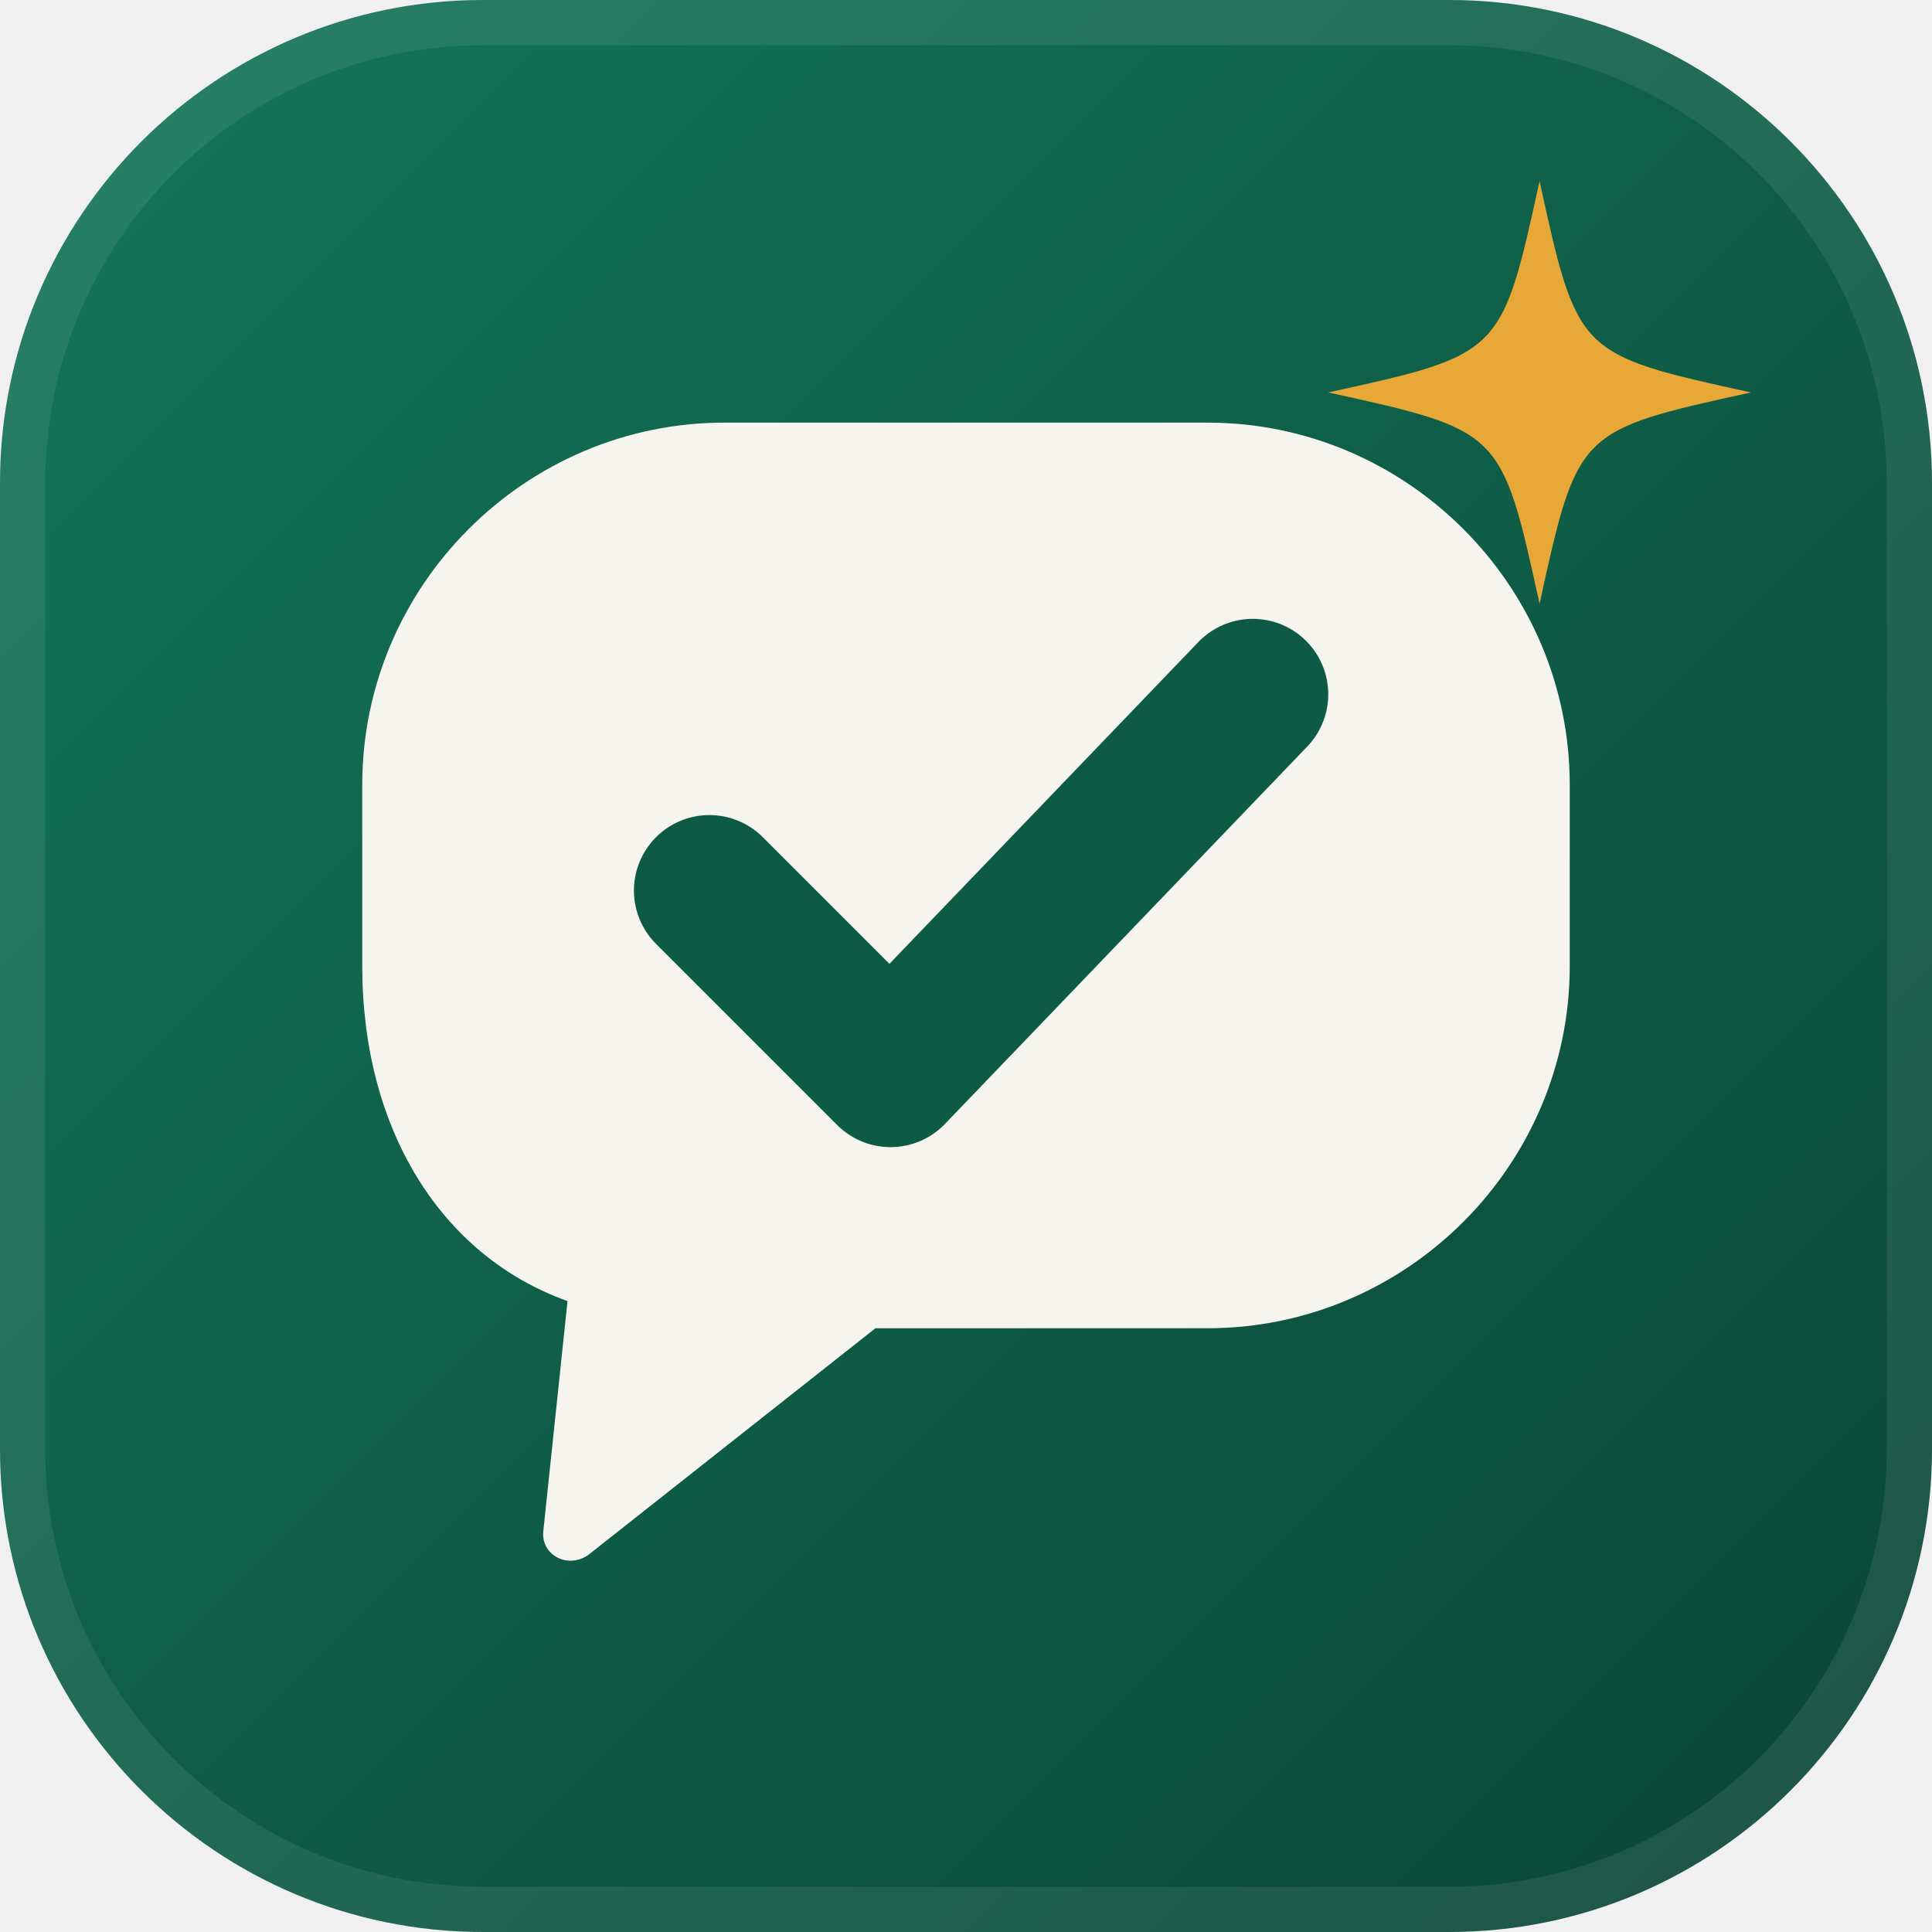
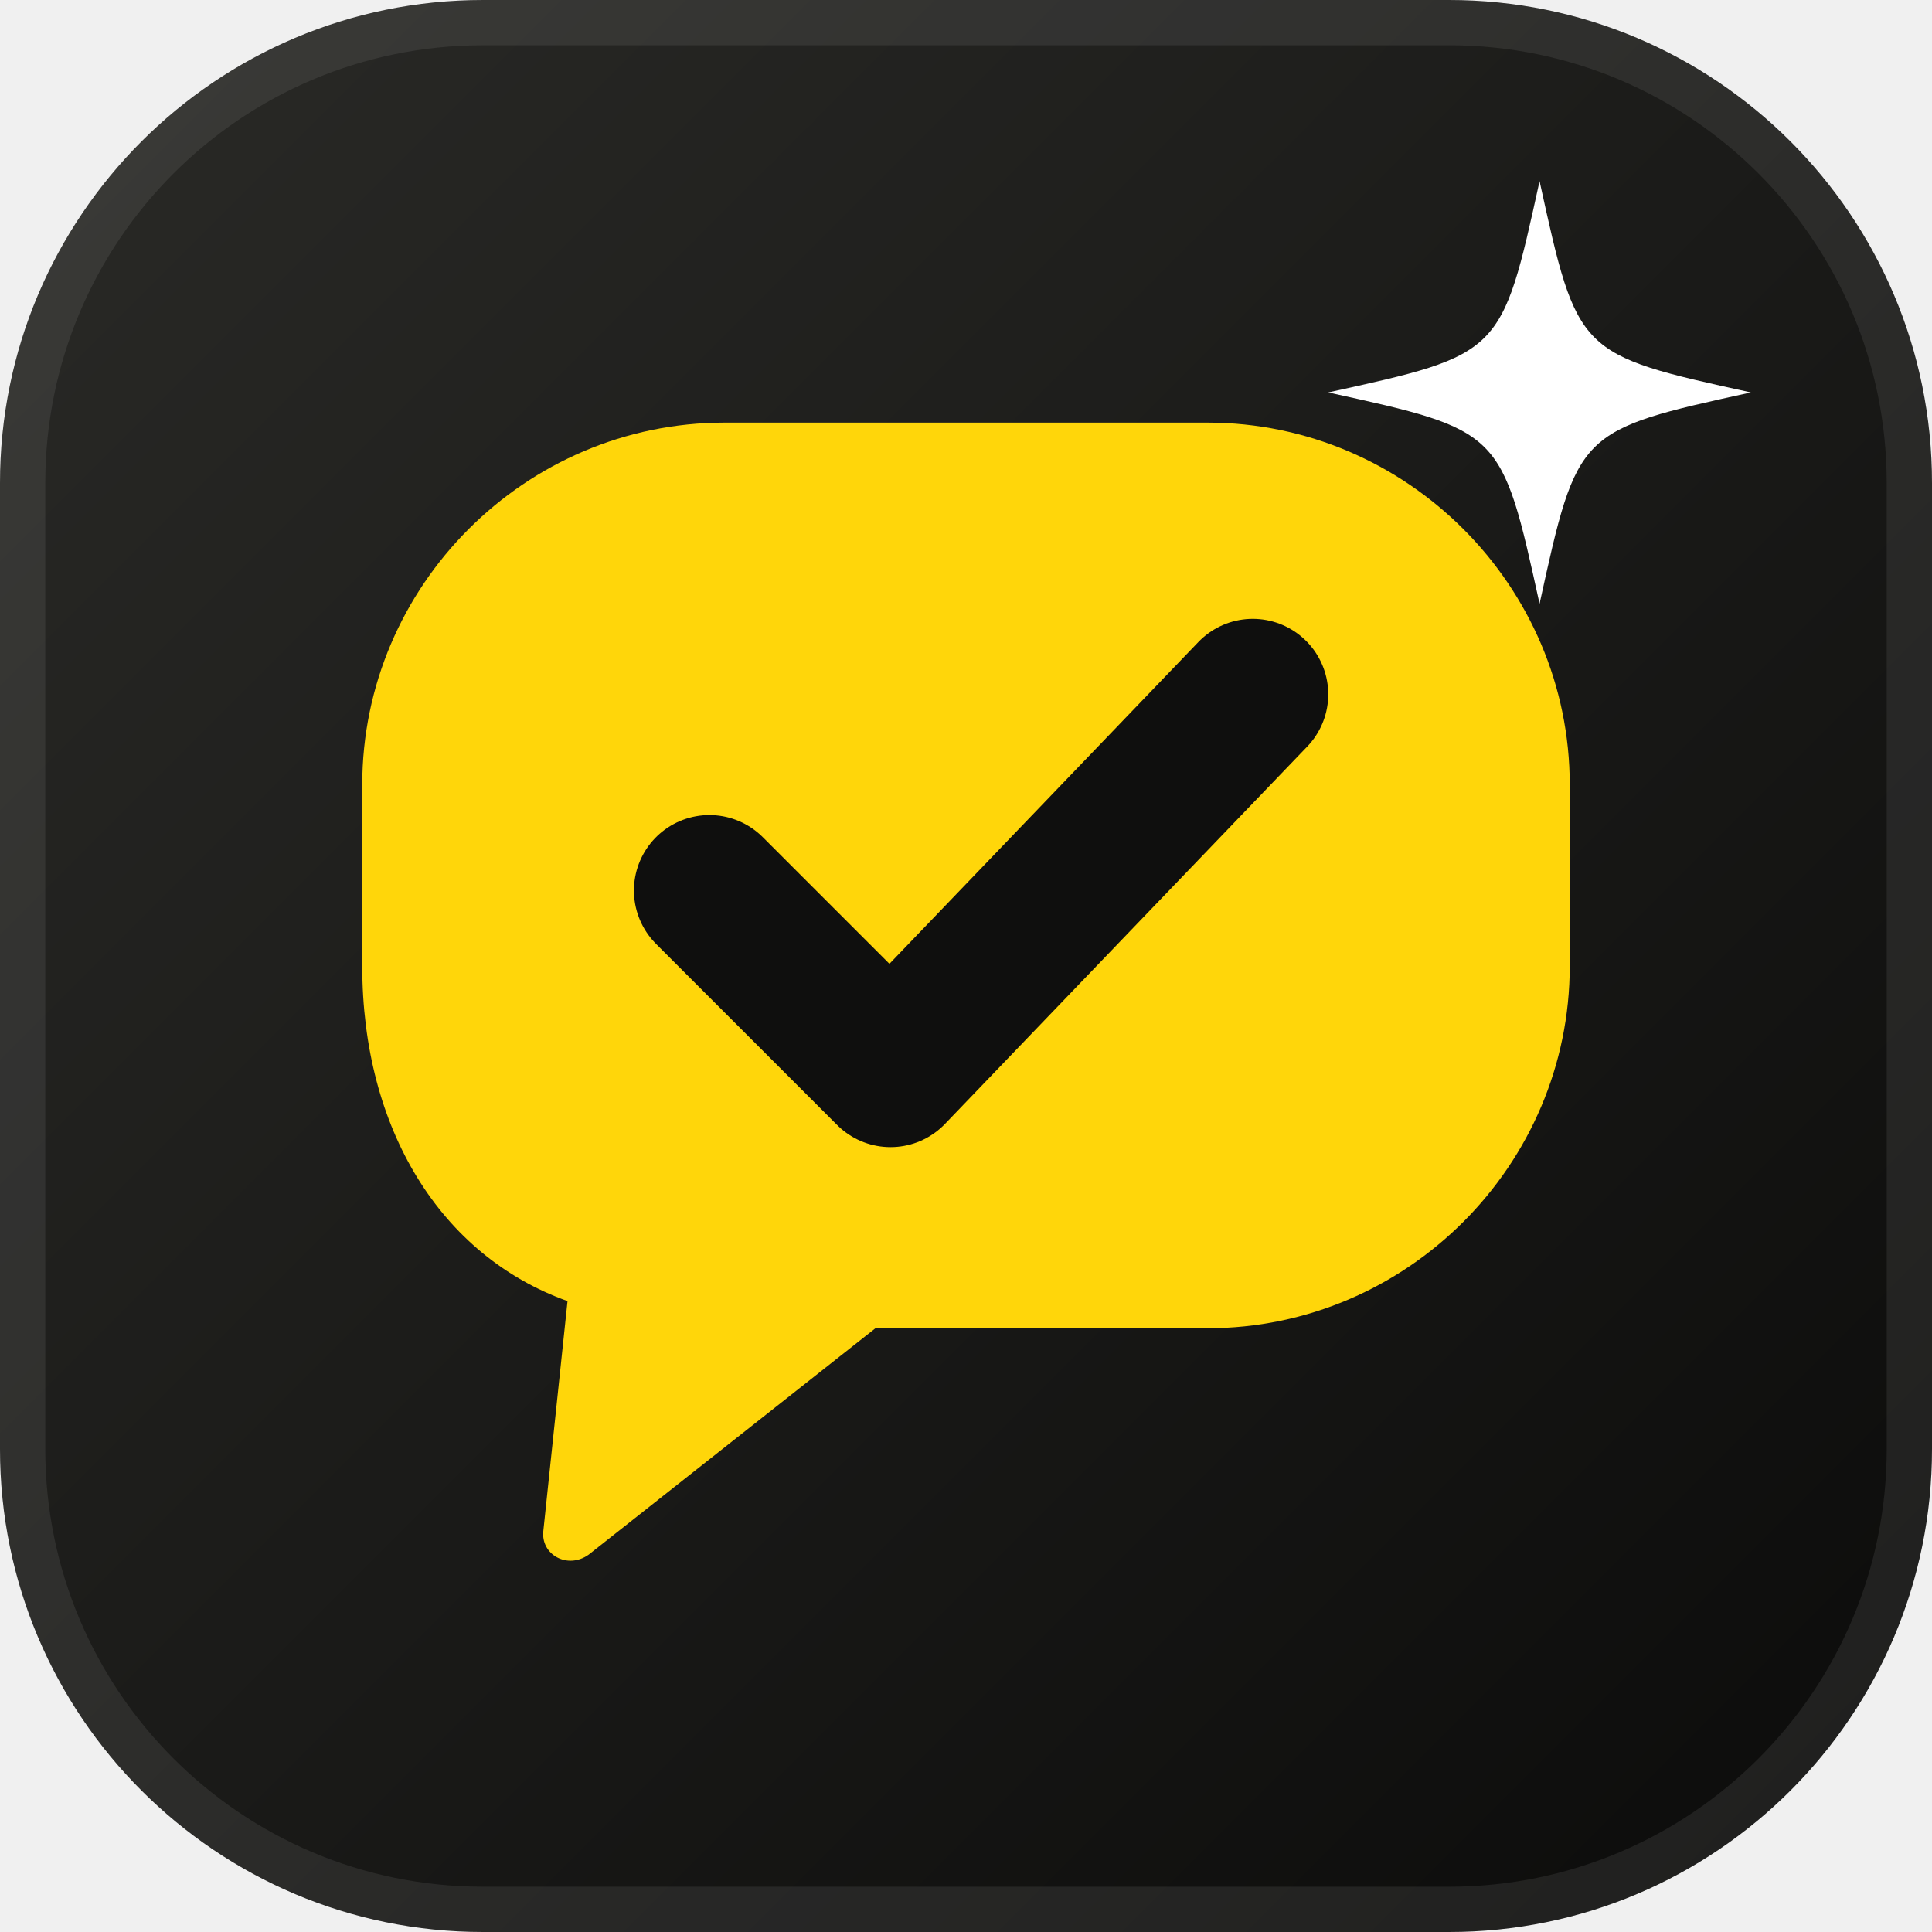
<svg xmlns="http://www.w3.org/2000/svg" viewBox="0 0 64 64">
  <defs>
    <linearGradient id="t1" x1="0" y1="0" x2="64" y2="64" gradientUnits="userSpaceOnUse">
-       <stop stop-color="#14775a" />
-       <stop offset="1" stop-color="#0a4535" />
+       <stop stop-color="#2a2a27" />
+       <stop offset="1" stop-color="#0b0b0a" />
    </linearGradient>
  </defs>
  <rect width="64" height="64" rx="16" fill="url(#t1)" />
  <rect x=".75" y=".75" width="62.5" height="62.5" rx="15.25" fill="none" stroke="#fff" stroke-opacity=".08" stroke-width="1.5" />
-   <path d="M24 14h16c6.6 0 12 5.4 12 12v6c0 6.6-5.4 12-12 12H29l-9.5 7.5c-.7.5-1.6 0-1.5-.8l.8-7.6C14.6 41.6 12 37.4 12 32v-6c0-6.6 5.4-12 12-12Z" fill="#f6f4ee" />
-   <path d="M23.5 29.5l6 6 12-12.5" fill="none" stroke="#0d5a45" stroke-width="5" stroke-linecap="round" stroke-linejoin="round" />
-   <path d="M51 6C52.26 11.74 52.26 11.74 58 13C52.26 14.26 52.26 14.26 51 20C49.74 14.26 49.74 14.26 44 13C49.74 11.74 49.74 11.74 51 6Z" fill="#e8a838" />
+   <path d="M24 14h16c6.6 0 12 5.4 12 12v6c0 6.6-5.4 12-12 12H29l-9.5 7.5c-.7.5-1.6 0-1.5-.8l.8-7.6C14.6 41.6 12 37.4 12 32v-6c0-6.6 5.4-12 12-12Z" fill="#ffd60a" />
+   <path d="M23.5 29.5l6 6 12-12.5" fill="none" stroke="#0f0f0e" stroke-width="5" stroke-linecap="round" stroke-linejoin="round" />
+   <path d="M51 6C52.26 11.74 52.26 11.74 58 13C52.26 14.26 52.26 14.26 51 20C49.74 14.26 49.74 14.26 44 13C49.74 11.74 49.74 11.74 51 6Z" fill="#ffffff" />
</svg>
